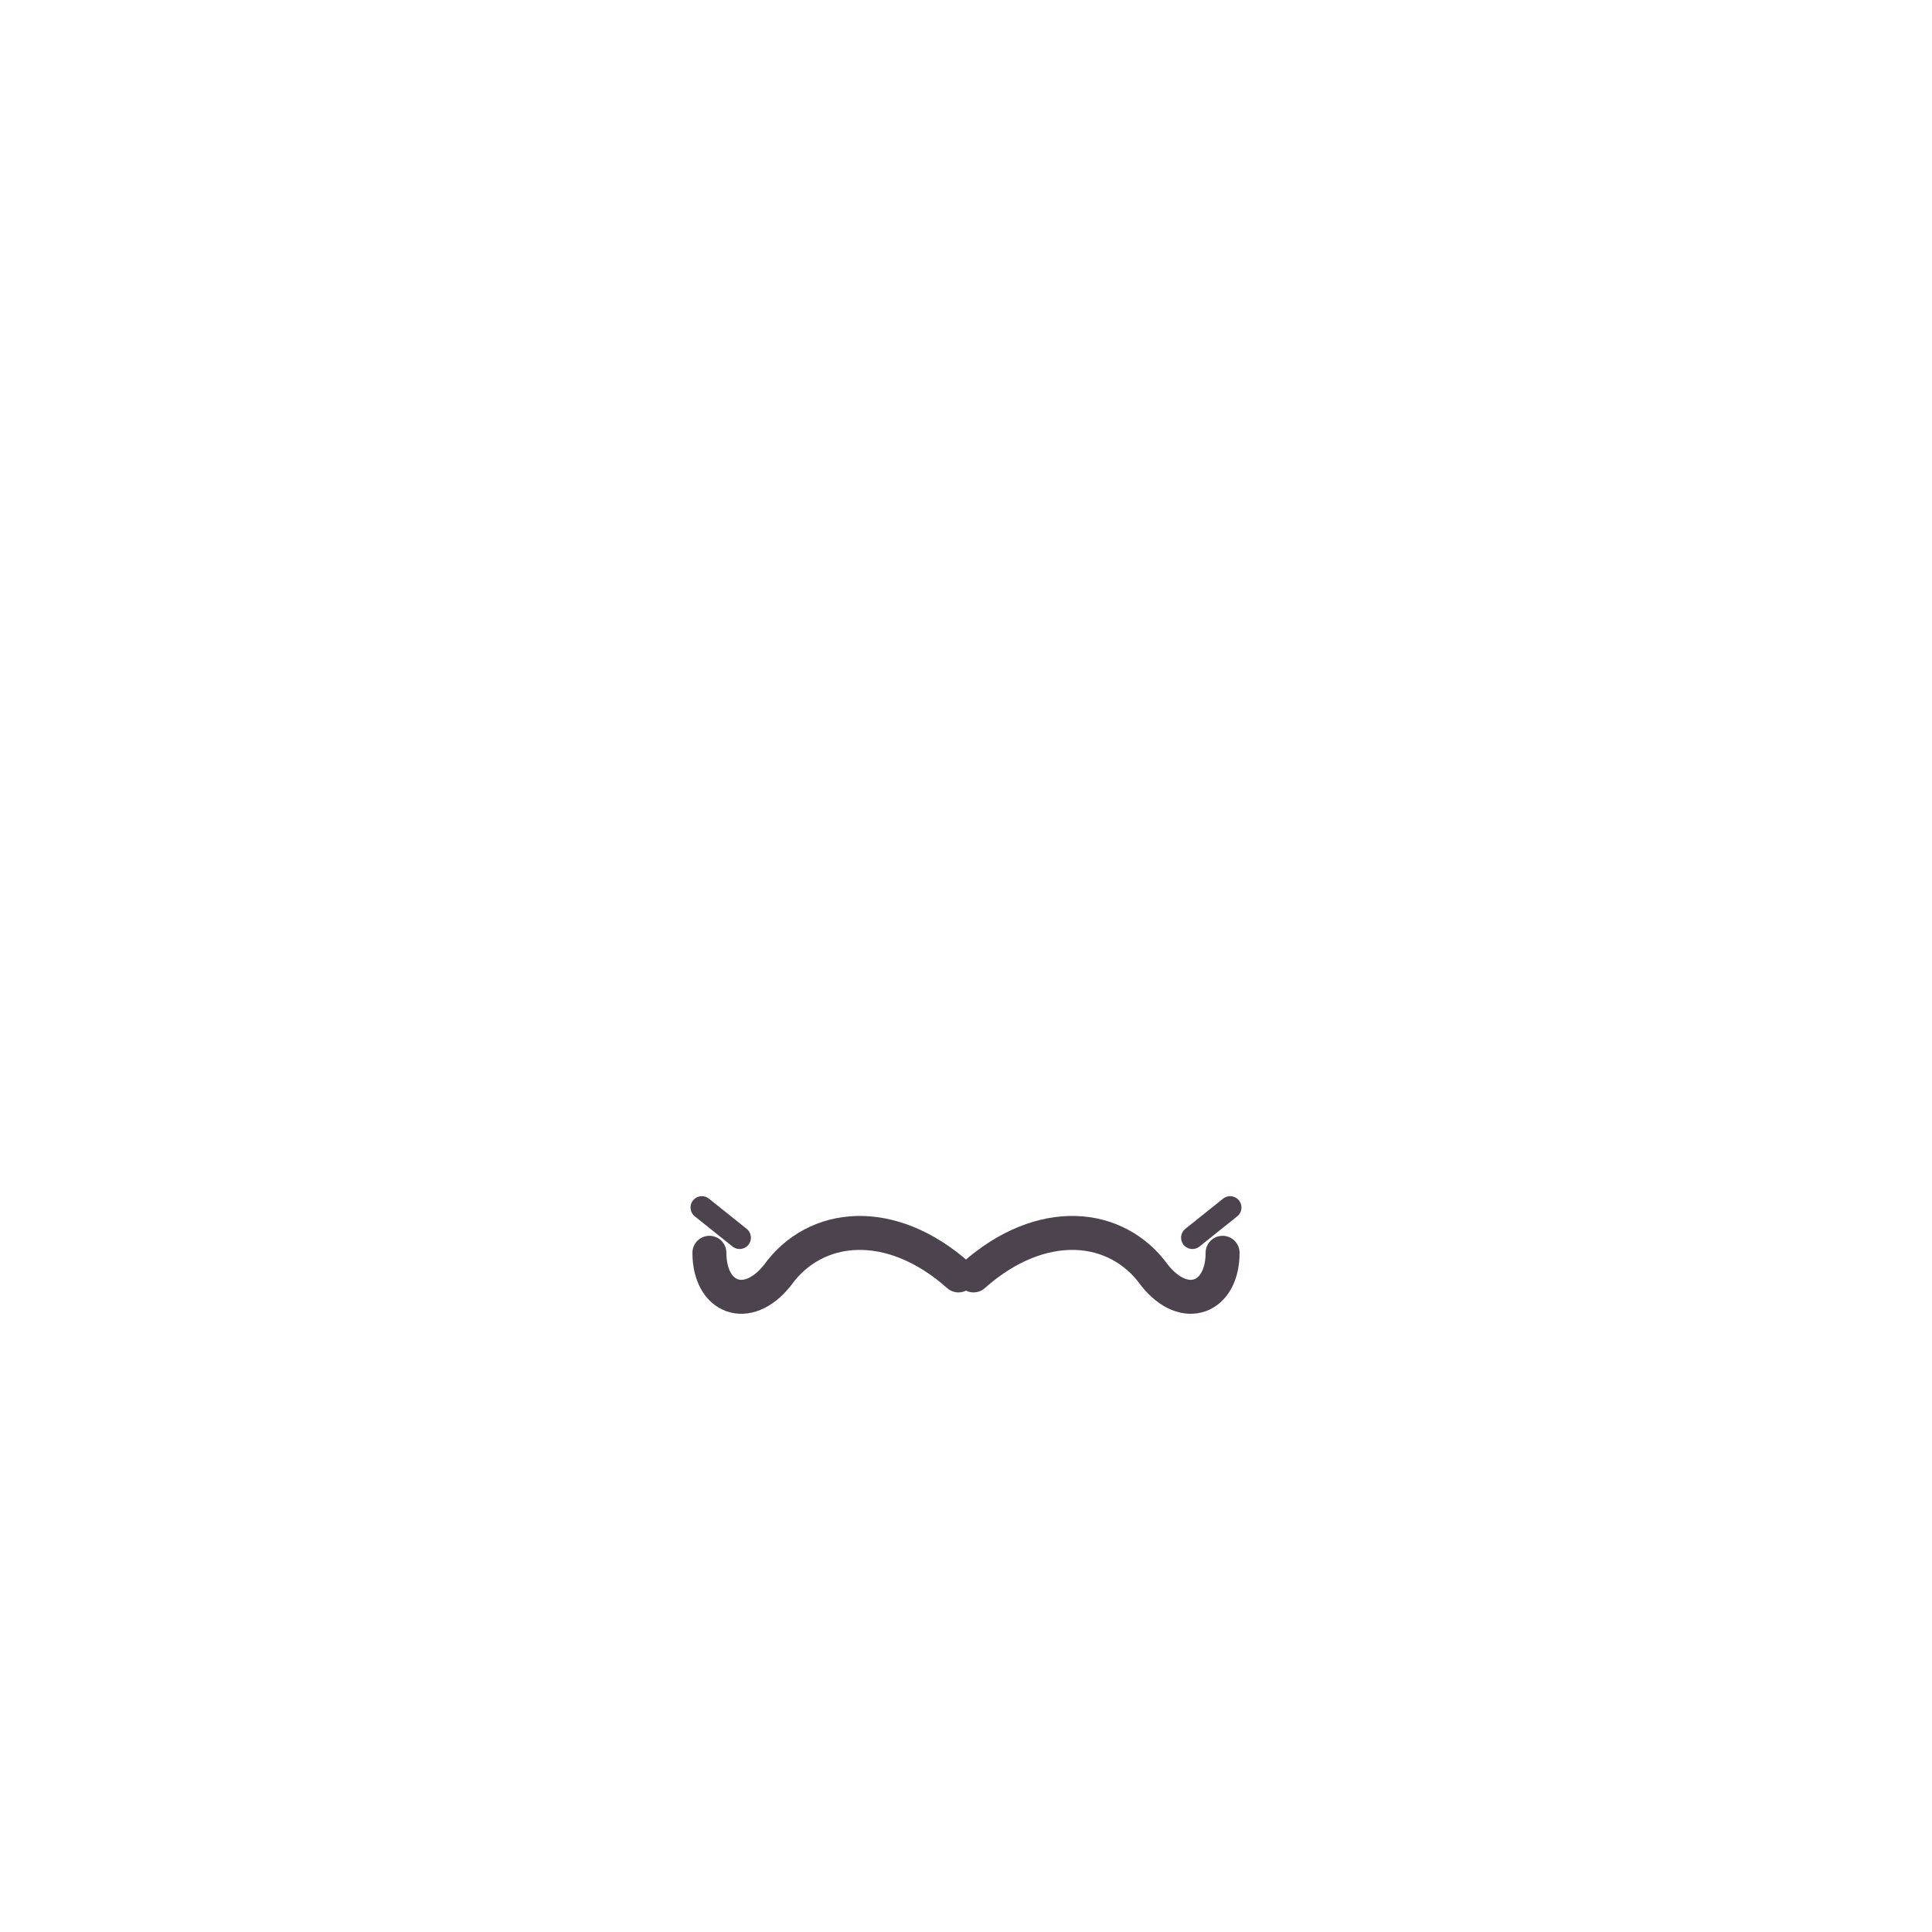
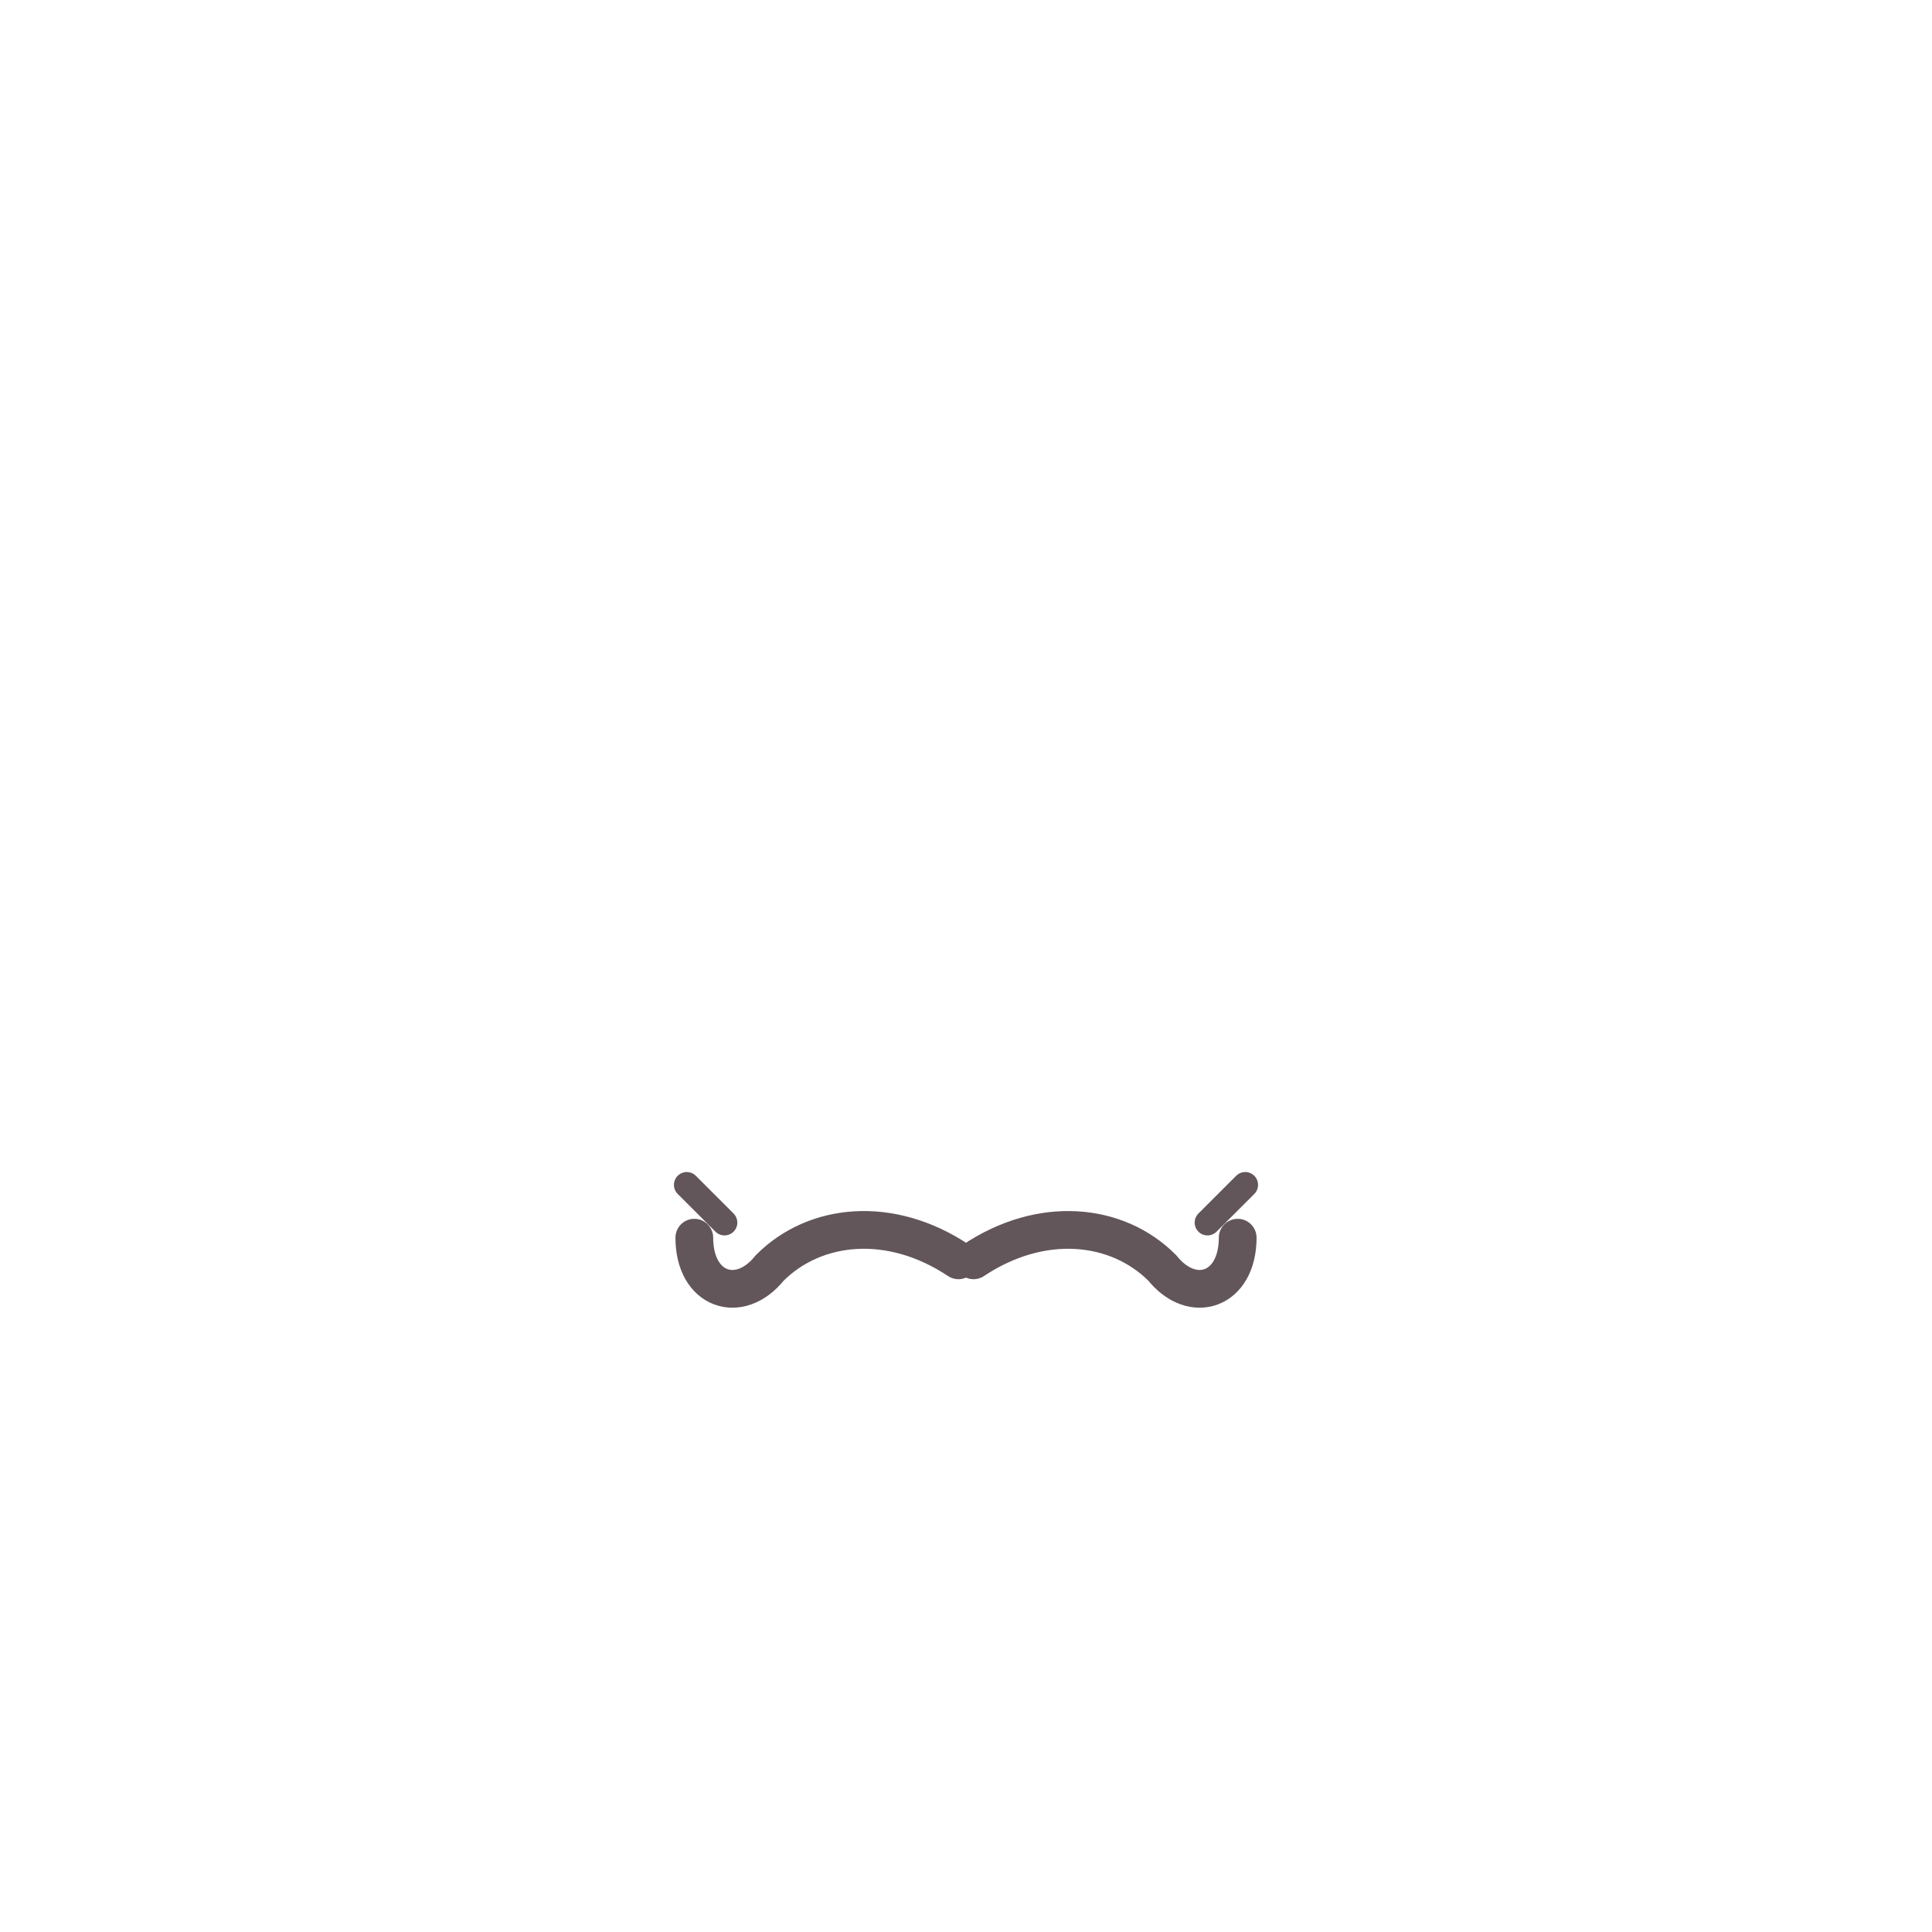
<svg xmlns="http://www.w3.org/2000/svg" viewBox="0 0 256 256" width="256" height="256" fill="none">
-   <g opacity="0.82">
-     <path d="M127 169 C118 161 108 162 103 169 C99 174 94 172 94 166 M129 169 C138 161 148 162 153 169 C157 174 162 172 162 166" stroke="#241a27" stroke-width="4.5" stroke-linecap="round" />
-     <path d="M98 164 l-5 -4 M158 164 l5 -4" stroke="#241a27" stroke-width="3" stroke-linecap="round" />
+   <g opacity="0.8">
+     <path d="M127 167 C118 161 108 162 102 168 C98 173 92 171 92 164 M129 167 C138 161 148 162 154 168 C158 173 164 171 164 164" stroke="#3b2c31" stroke-width="5" stroke-linecap="round" fill="none" />
+     <path d="M96 162 l-5 -5 M160 162 l5 -5" stroke="#3b2c31" stroke-width="3.4" stroke-linecap="round" />
  </g>
</svg>
